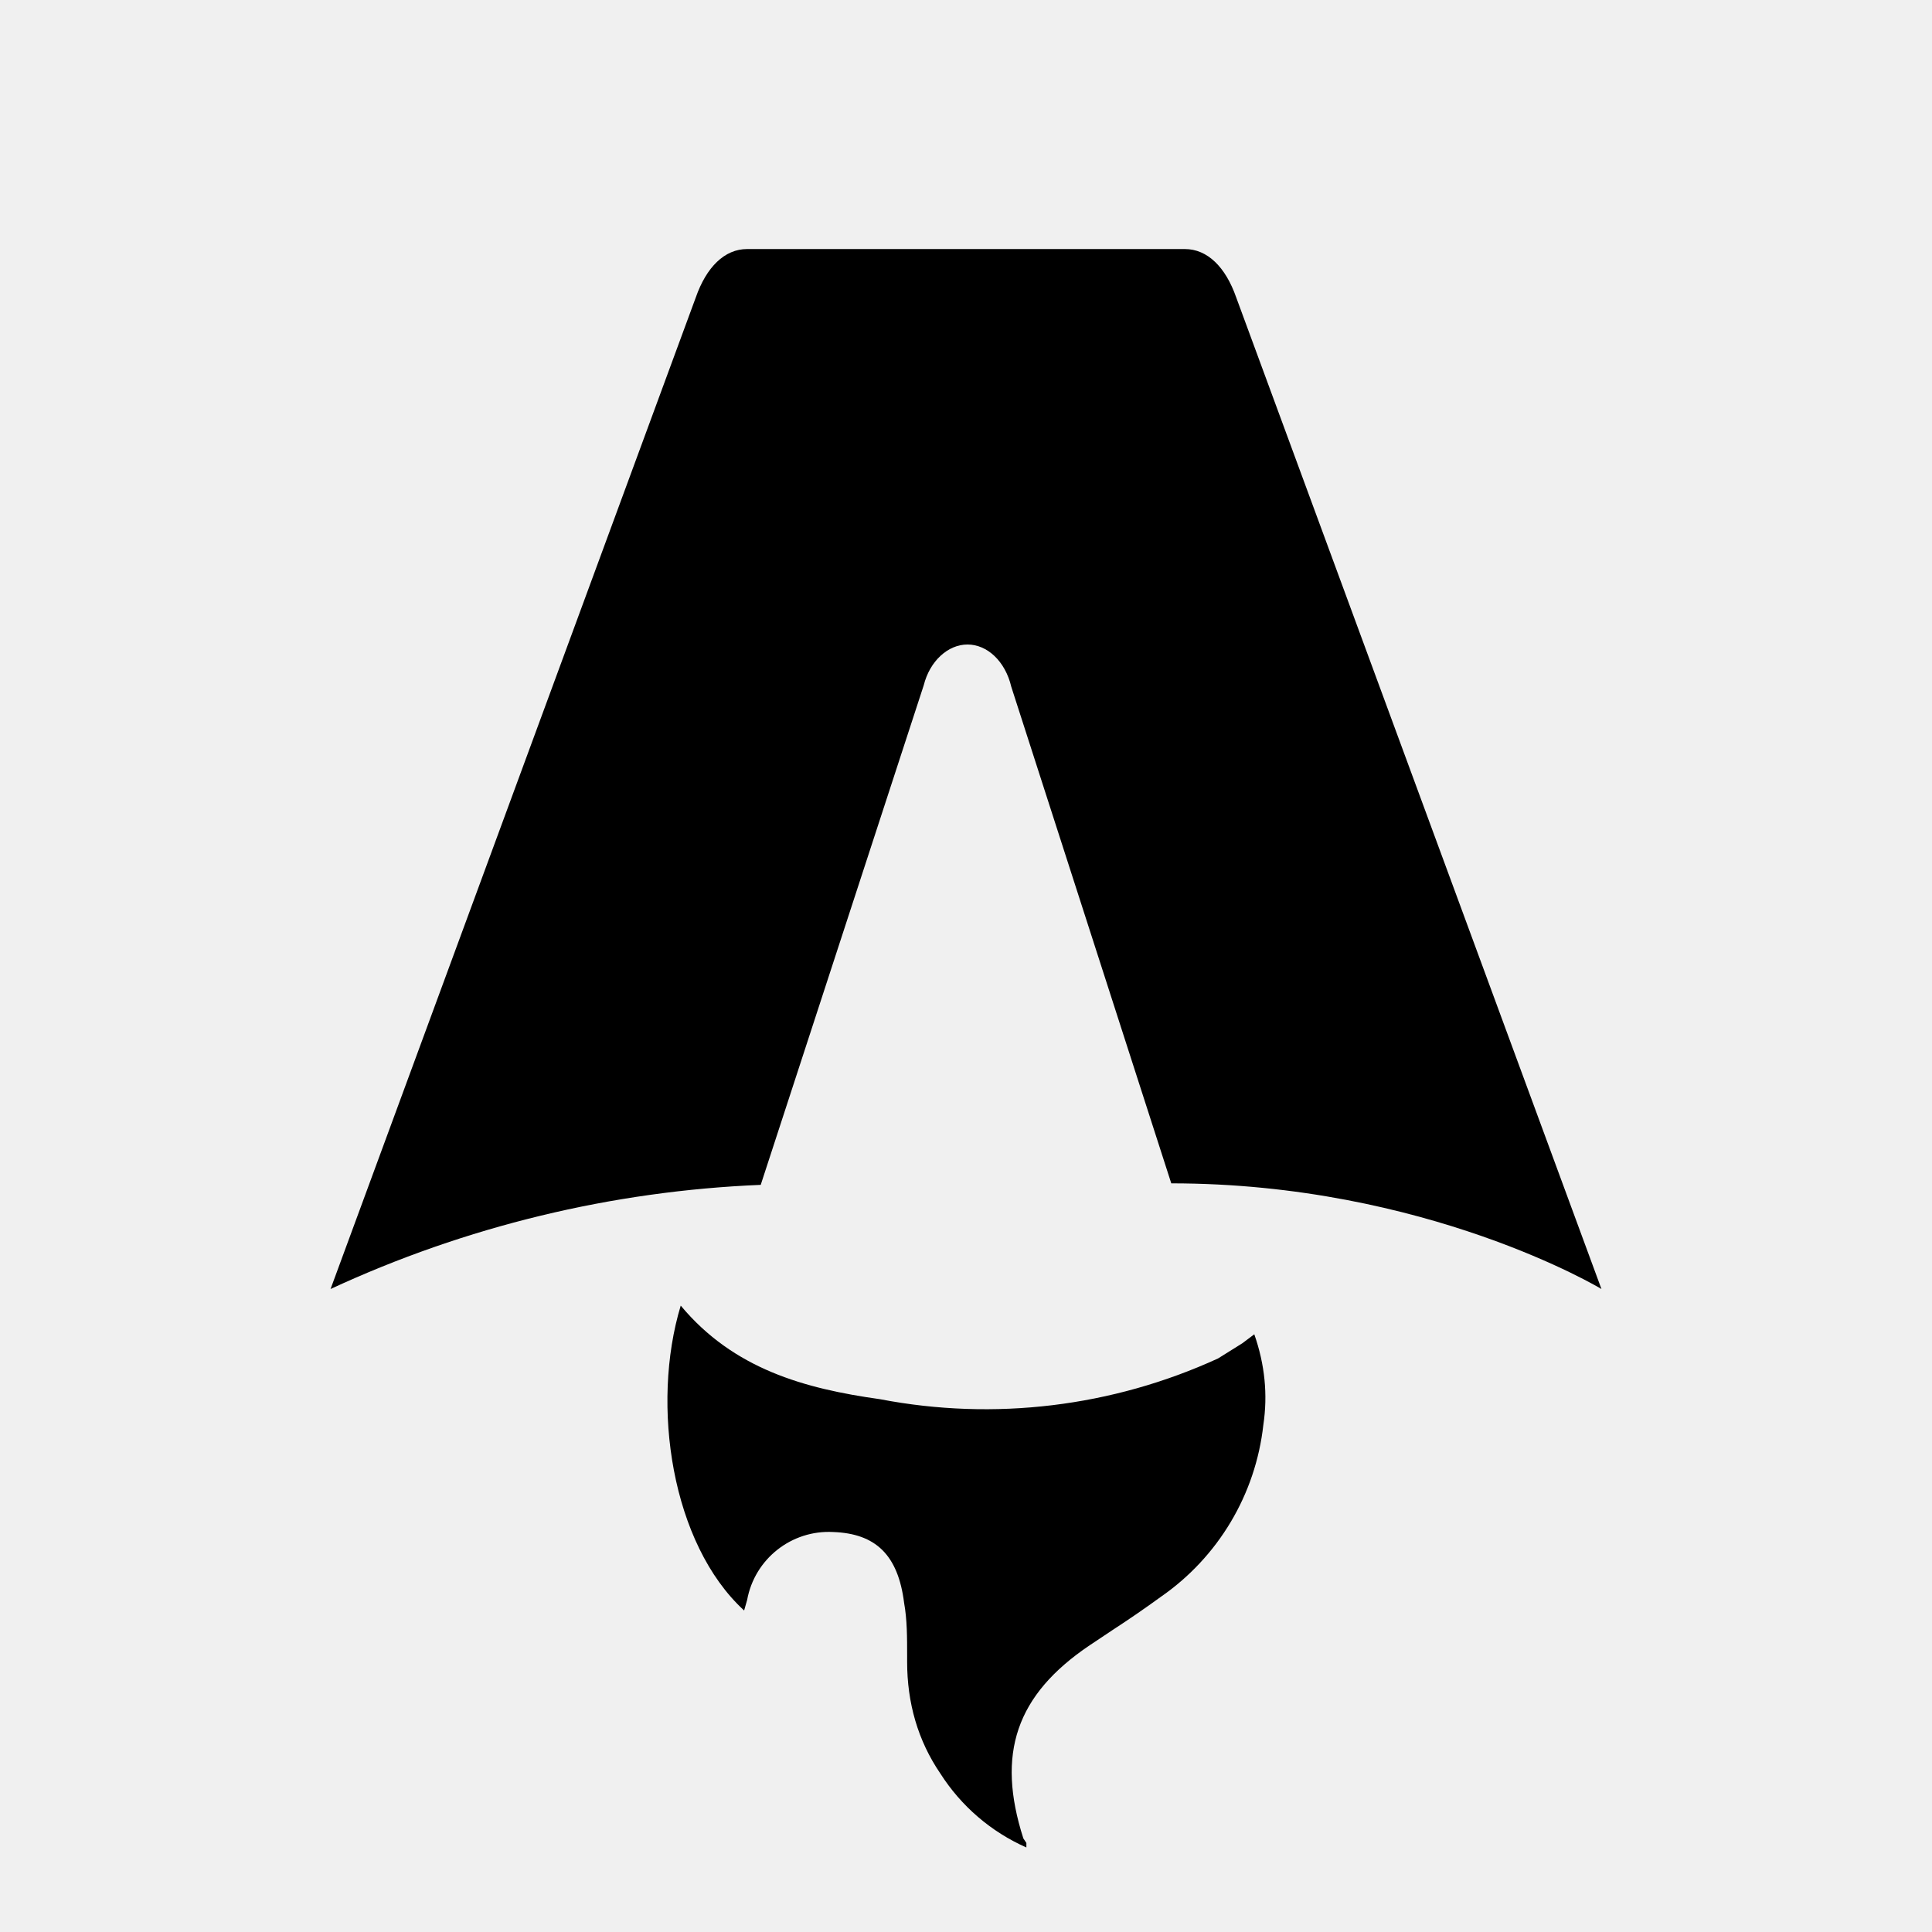
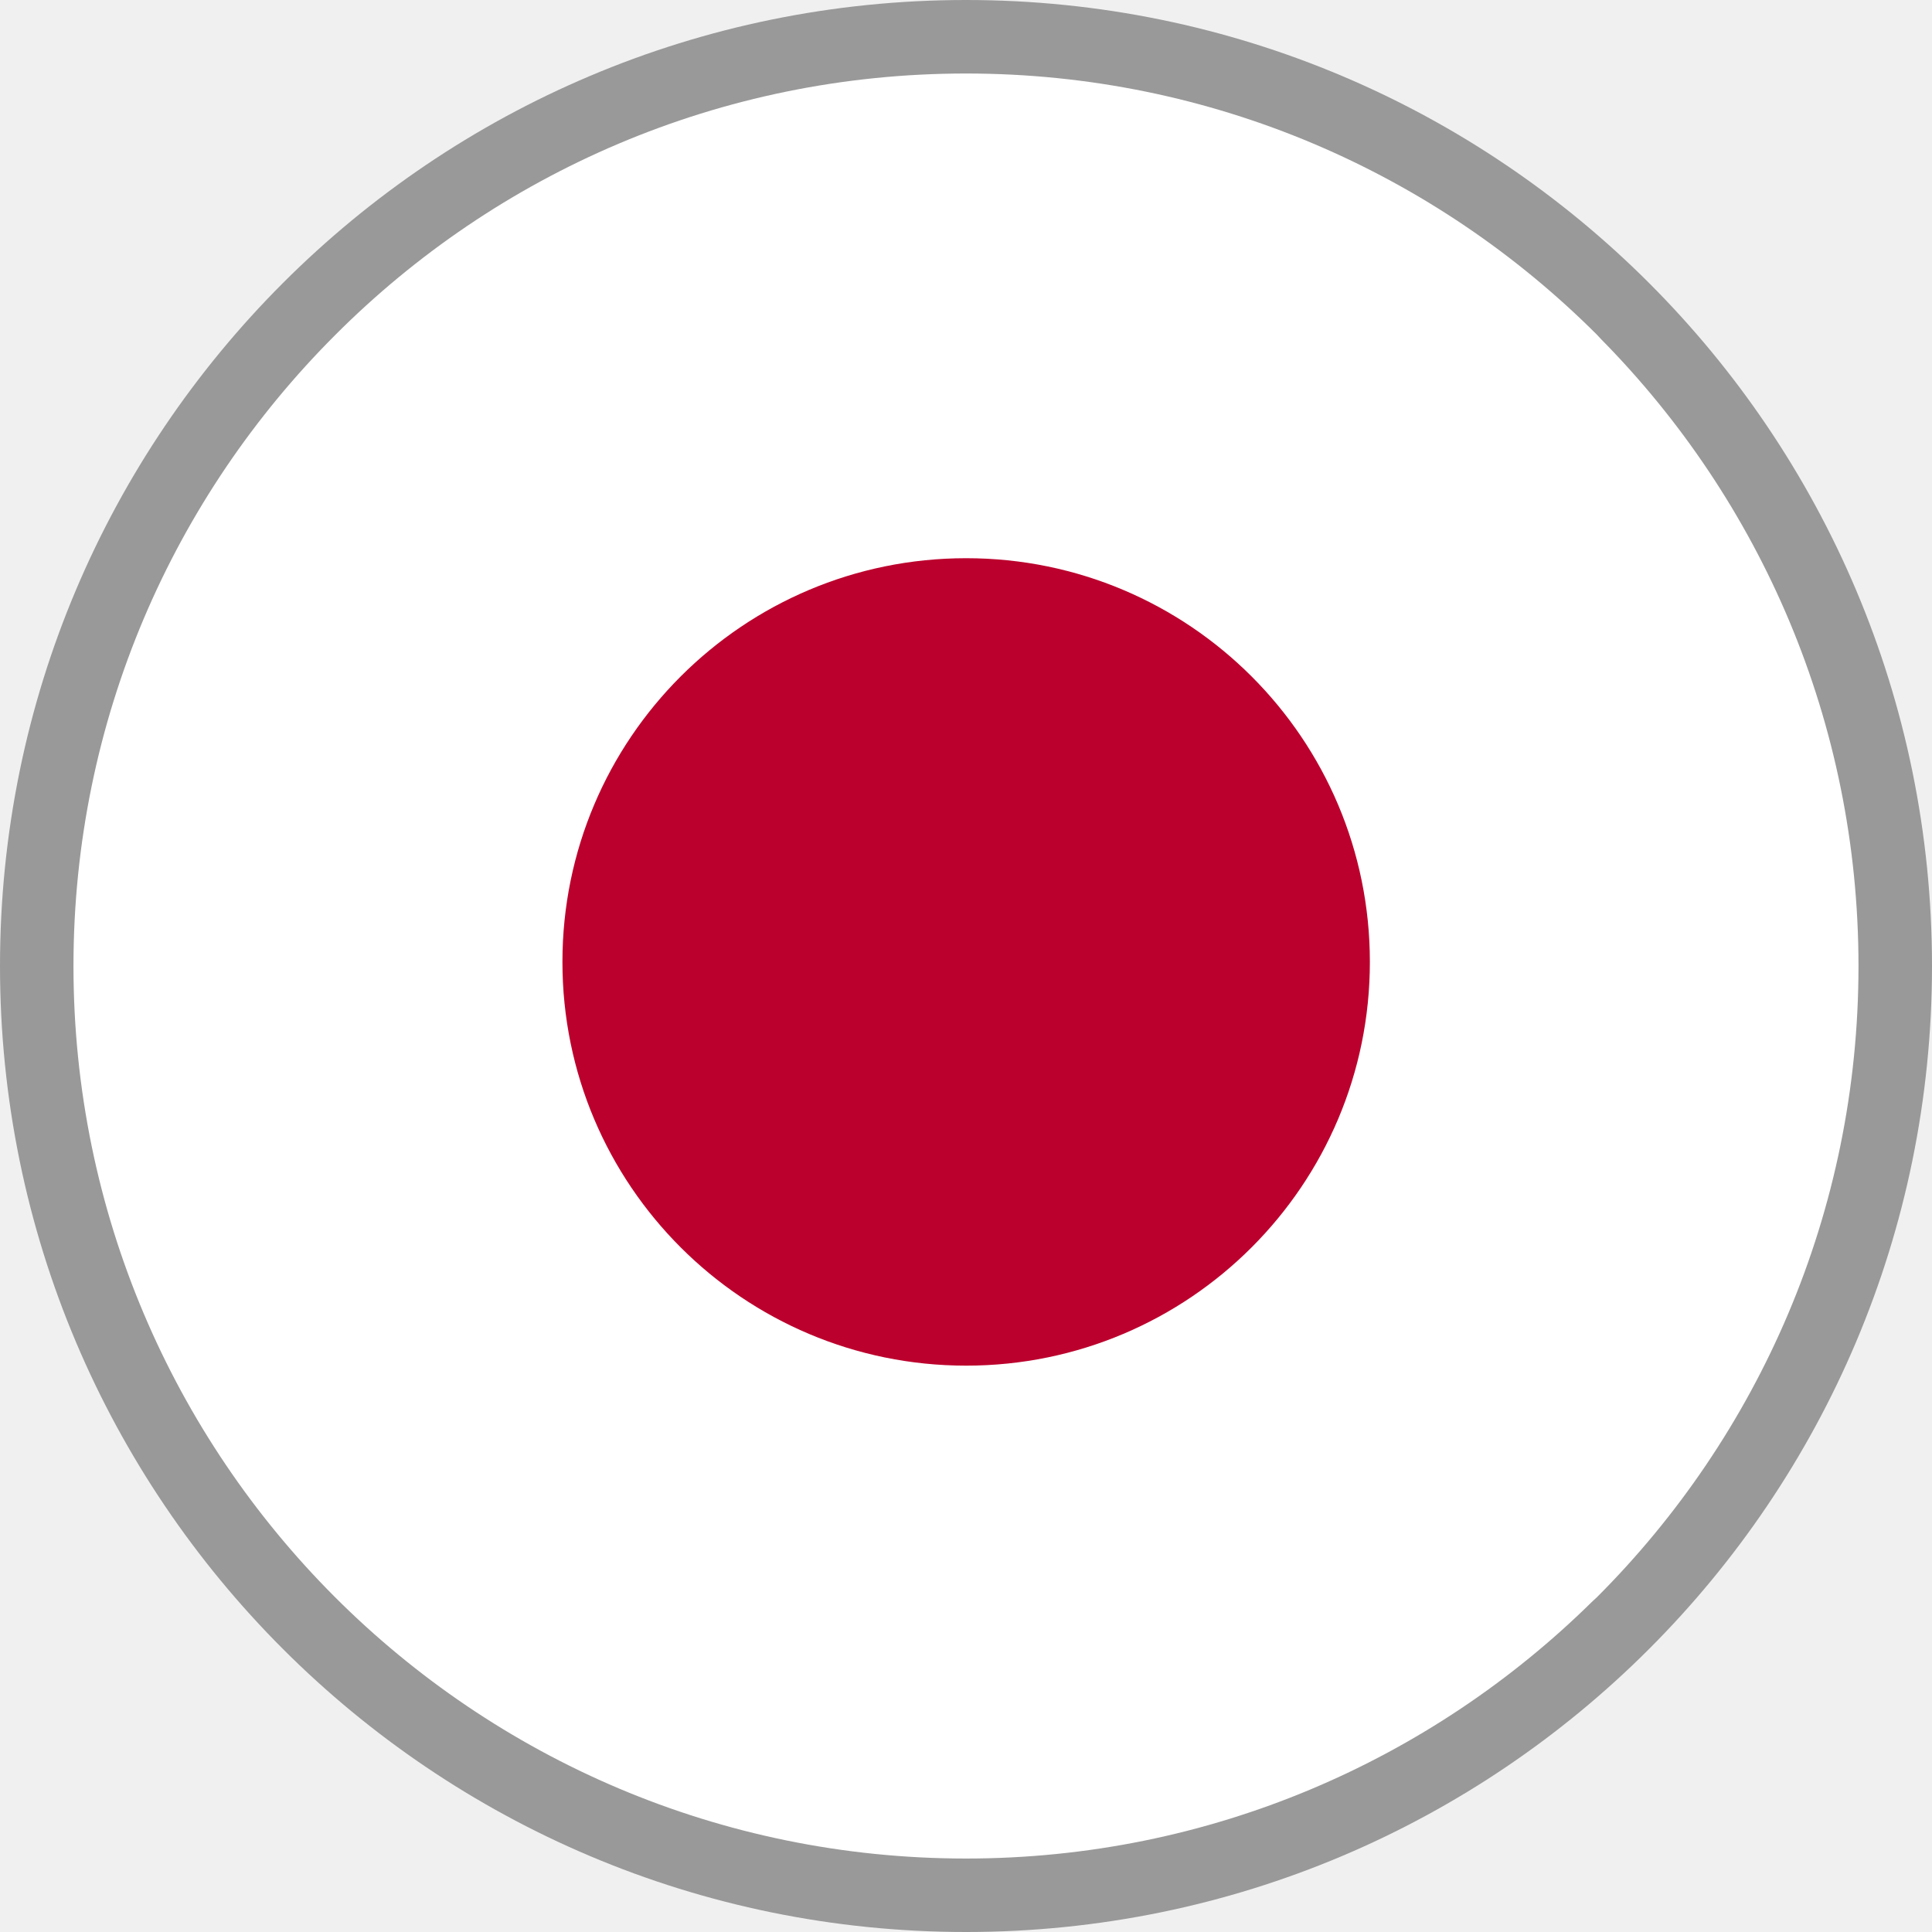
- <svg xmlns="http://www.w3.org/2000/svg" fill="none" viewBox="0 0 128 128">
-   <path d="M50.4 78.5a75.1 75.1 0 0 0-28.5 6.9l24.2-65.7c.7-2 1.9-3.2 3.4-3.2h29c1.5 0 2.7 1.2 3.4 3.2l24.2 65.7s-11.6-7-28.5-7L67 45.5c-.4-1.7-1.6-2.8-2.9-2.8-1.3 0-2.5 1.1-2.9 2.7L50.4 78.5Zm-1.1 28.2Zm-4.2-20.2c-2 6.6-.6 15.8 4.2 20.2a17.5 17.5 0 0 1 .2-.7 5.5 5.5 0 0 1 5.7-4.5c2.8.1 4.3 1.5 4.7 4.7.2 1.1.2 2.3.2 3.5v.4c0 2.7.7 5.2 2.2 7.4a13 13 0 0 0 5.7 4.9v-.3l-.2-.3c-1.8-5.6-.5-9.5 4.4-12.8l1.5-1a73 73 0 0 0 3.2-2.2 16 16 0 0 0 6.8-11.4c.3-2 .1-4-.6-6l-.8.6-1.6 1a37 37 0 0 1-22.4 2.7c-5-.7-9.7-2-13.2-6.2Z" />
-   <style>
-         path { fill: #000; }
-         @media (prefers-color-scheme: dark) {
-             path { fill: #FFF; }
-         }
-     </style>
+ <svg xmlns="http://www.w3.org/2000/svg" shape-rendering="geometricPrecision" text-rendering="geometricPrecision" image-rendering="optimizeQuality" fill-rule="evenodd" clip-rule="evenodd" viewBox="0 0 512 512">
+   <g fill-rule="nonzero">
+     <path fill="#999" d="M256 0c70.68 0 134.69 28.66 181.01 74.99C483.34 121.31 512 185.32 512 256c0 70.68-28.66 134.69-74.99 181.01C390.69 483.34 326.68 512 256 512c-70.68 0-134.69-28.66-181.01-74.99C28.66 390.69 0 326.68 0 256c0-70.68 28.66-134.69 74.99-181.01C121.31 28.66 185.32 0 256 0z" />
+     <path fill="#fff" d="M256.01 19.48c65.29 0 124.45 26.48 167.24 69.27l1.1 1.18c42.14 42.72 68.17 101.37 68.17 166.07 0 65.3-26.49 124.45-69.28 167.24l-1.19 1.1c-42.73 42.15-101.4 68.19-166.04 68.19-65.31 0-124.46-26.5-167.25-69.29C45.97 380.45 19.47 321.29 19.47 256c0-65.24 26.51-124.38 69.34-167.19 42.74-42.84 101.89-69.33 167.2-69.33z" />
+     <path fill="#BC002D" d="M363.03 254.92c0-59.09-47.91-106.99-106.99-106.99-59.09 0-106.99 47.9-106.99 106.99 0 59.08 47.9 106.99 106.99 106.99 59.08 0 106.99-47.91 106.99-106.99z" />
+   </g>
</svg>
